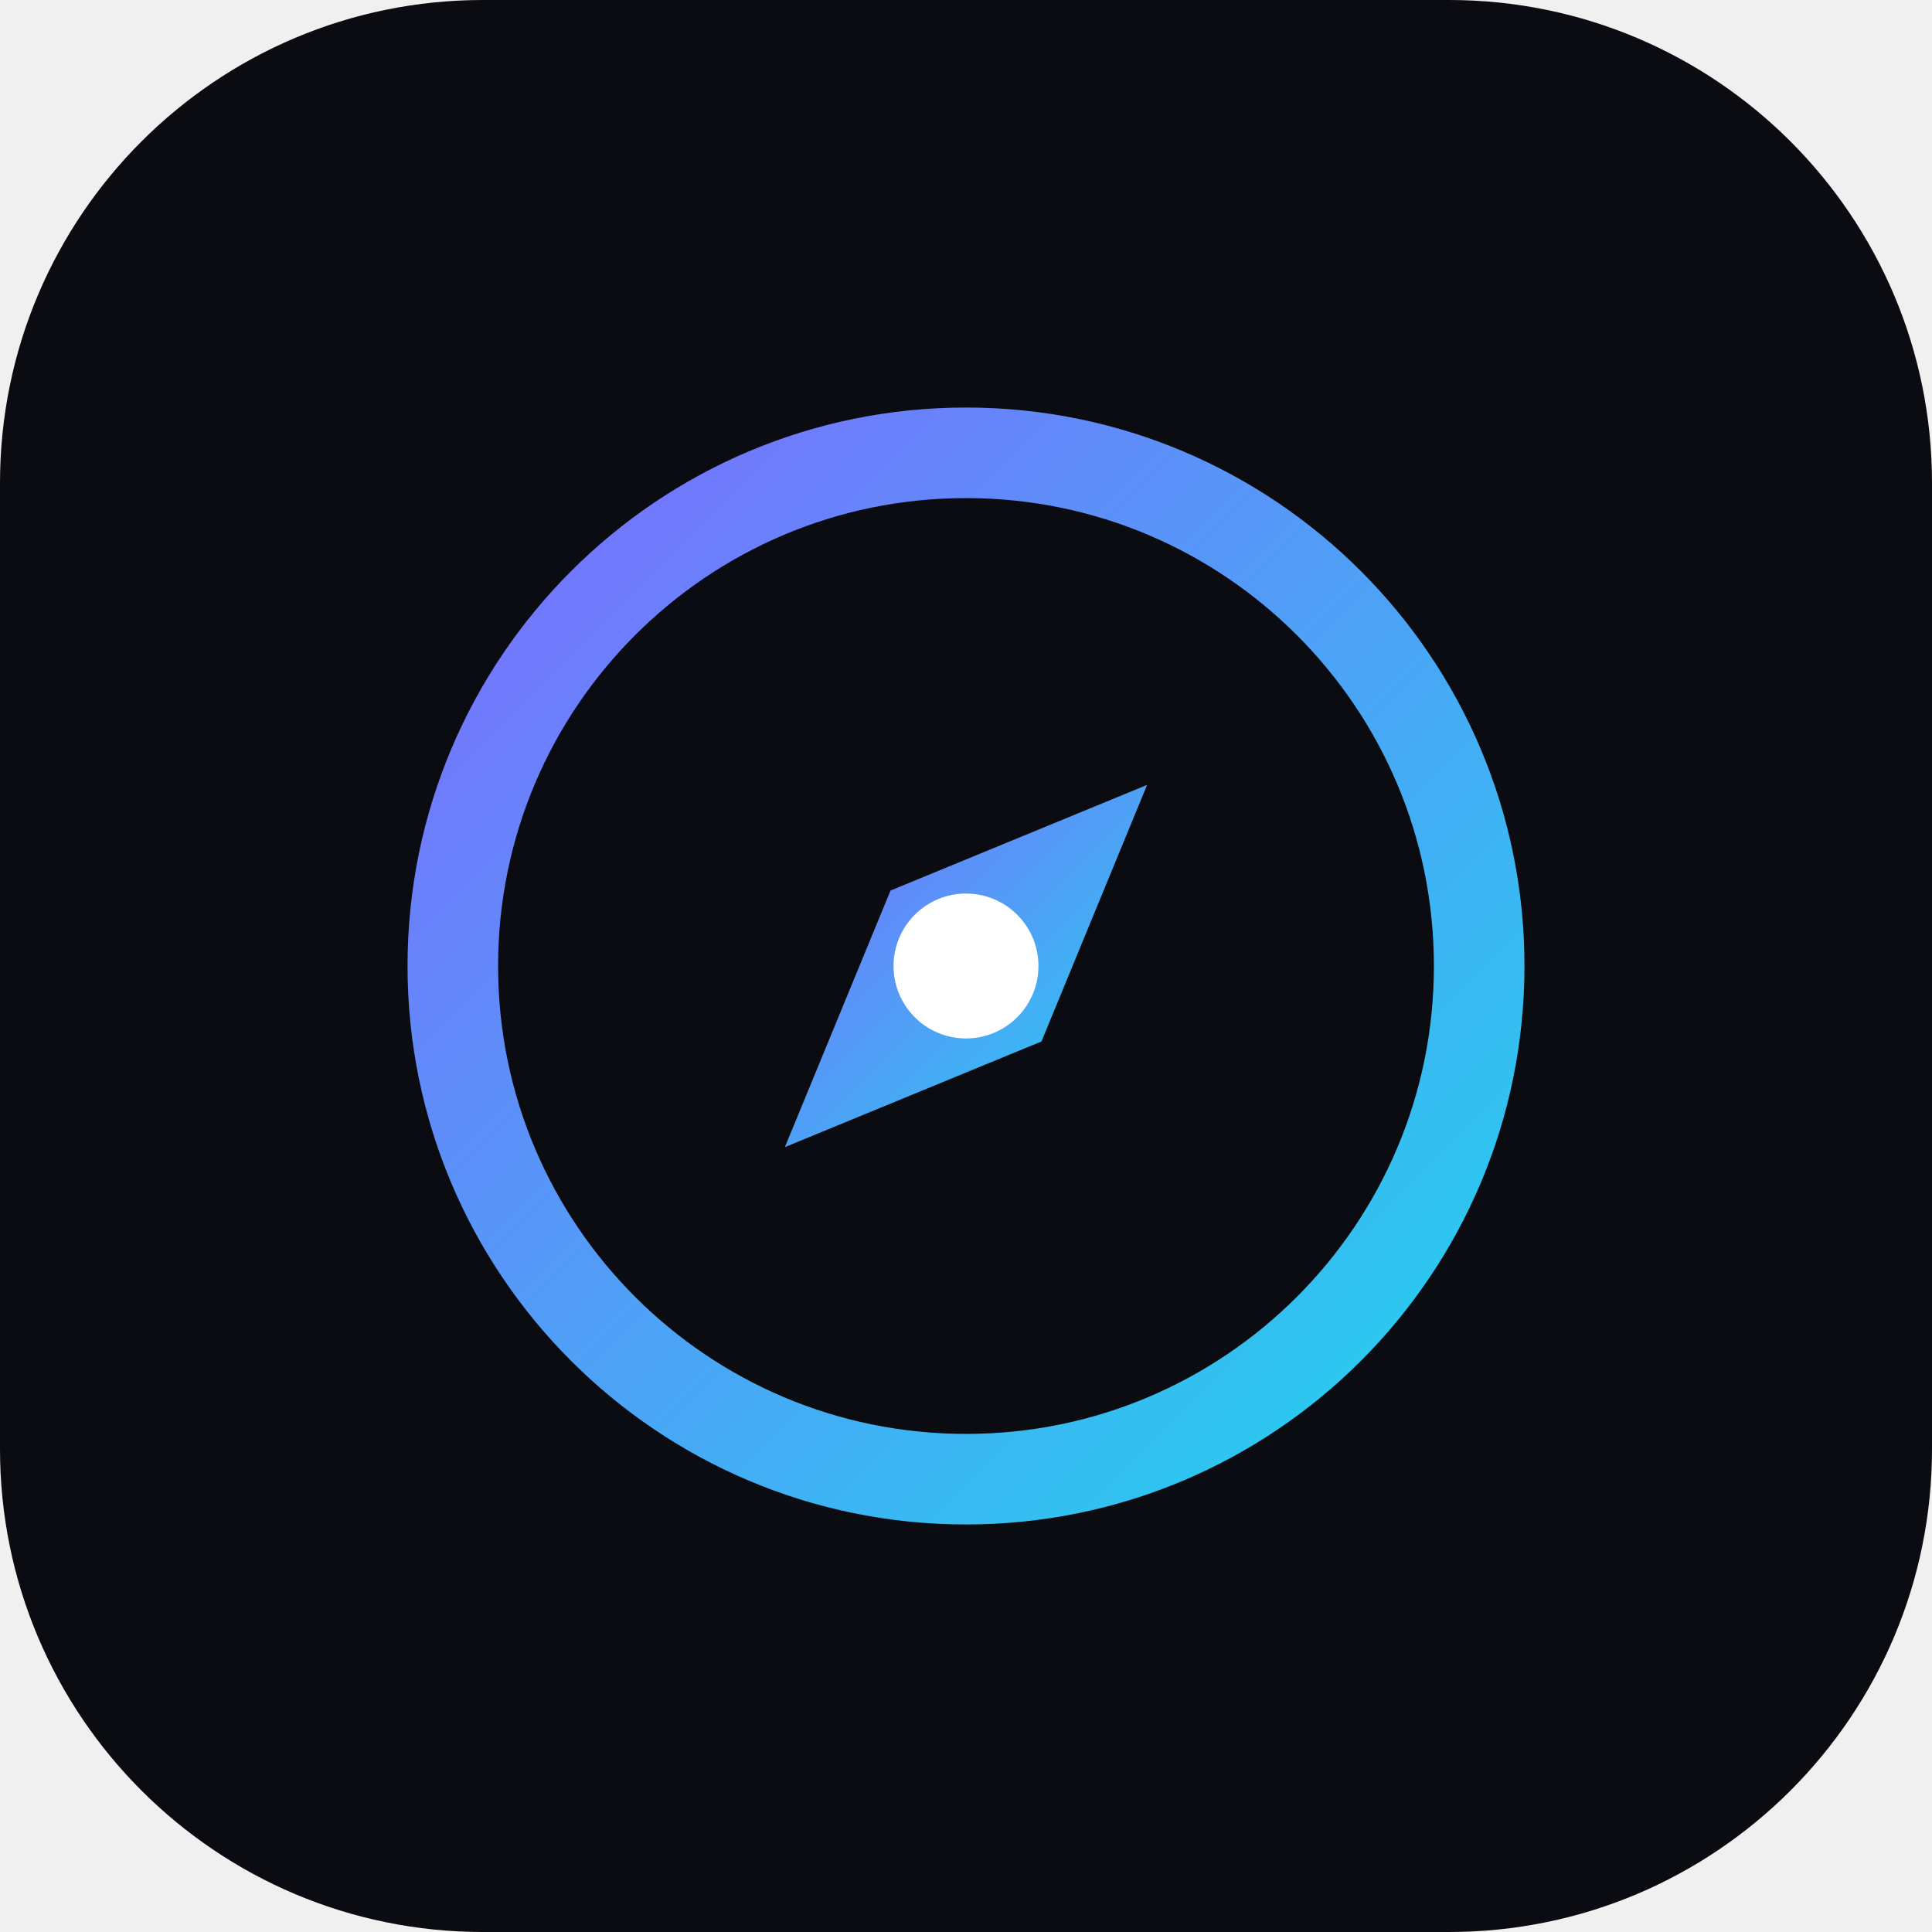
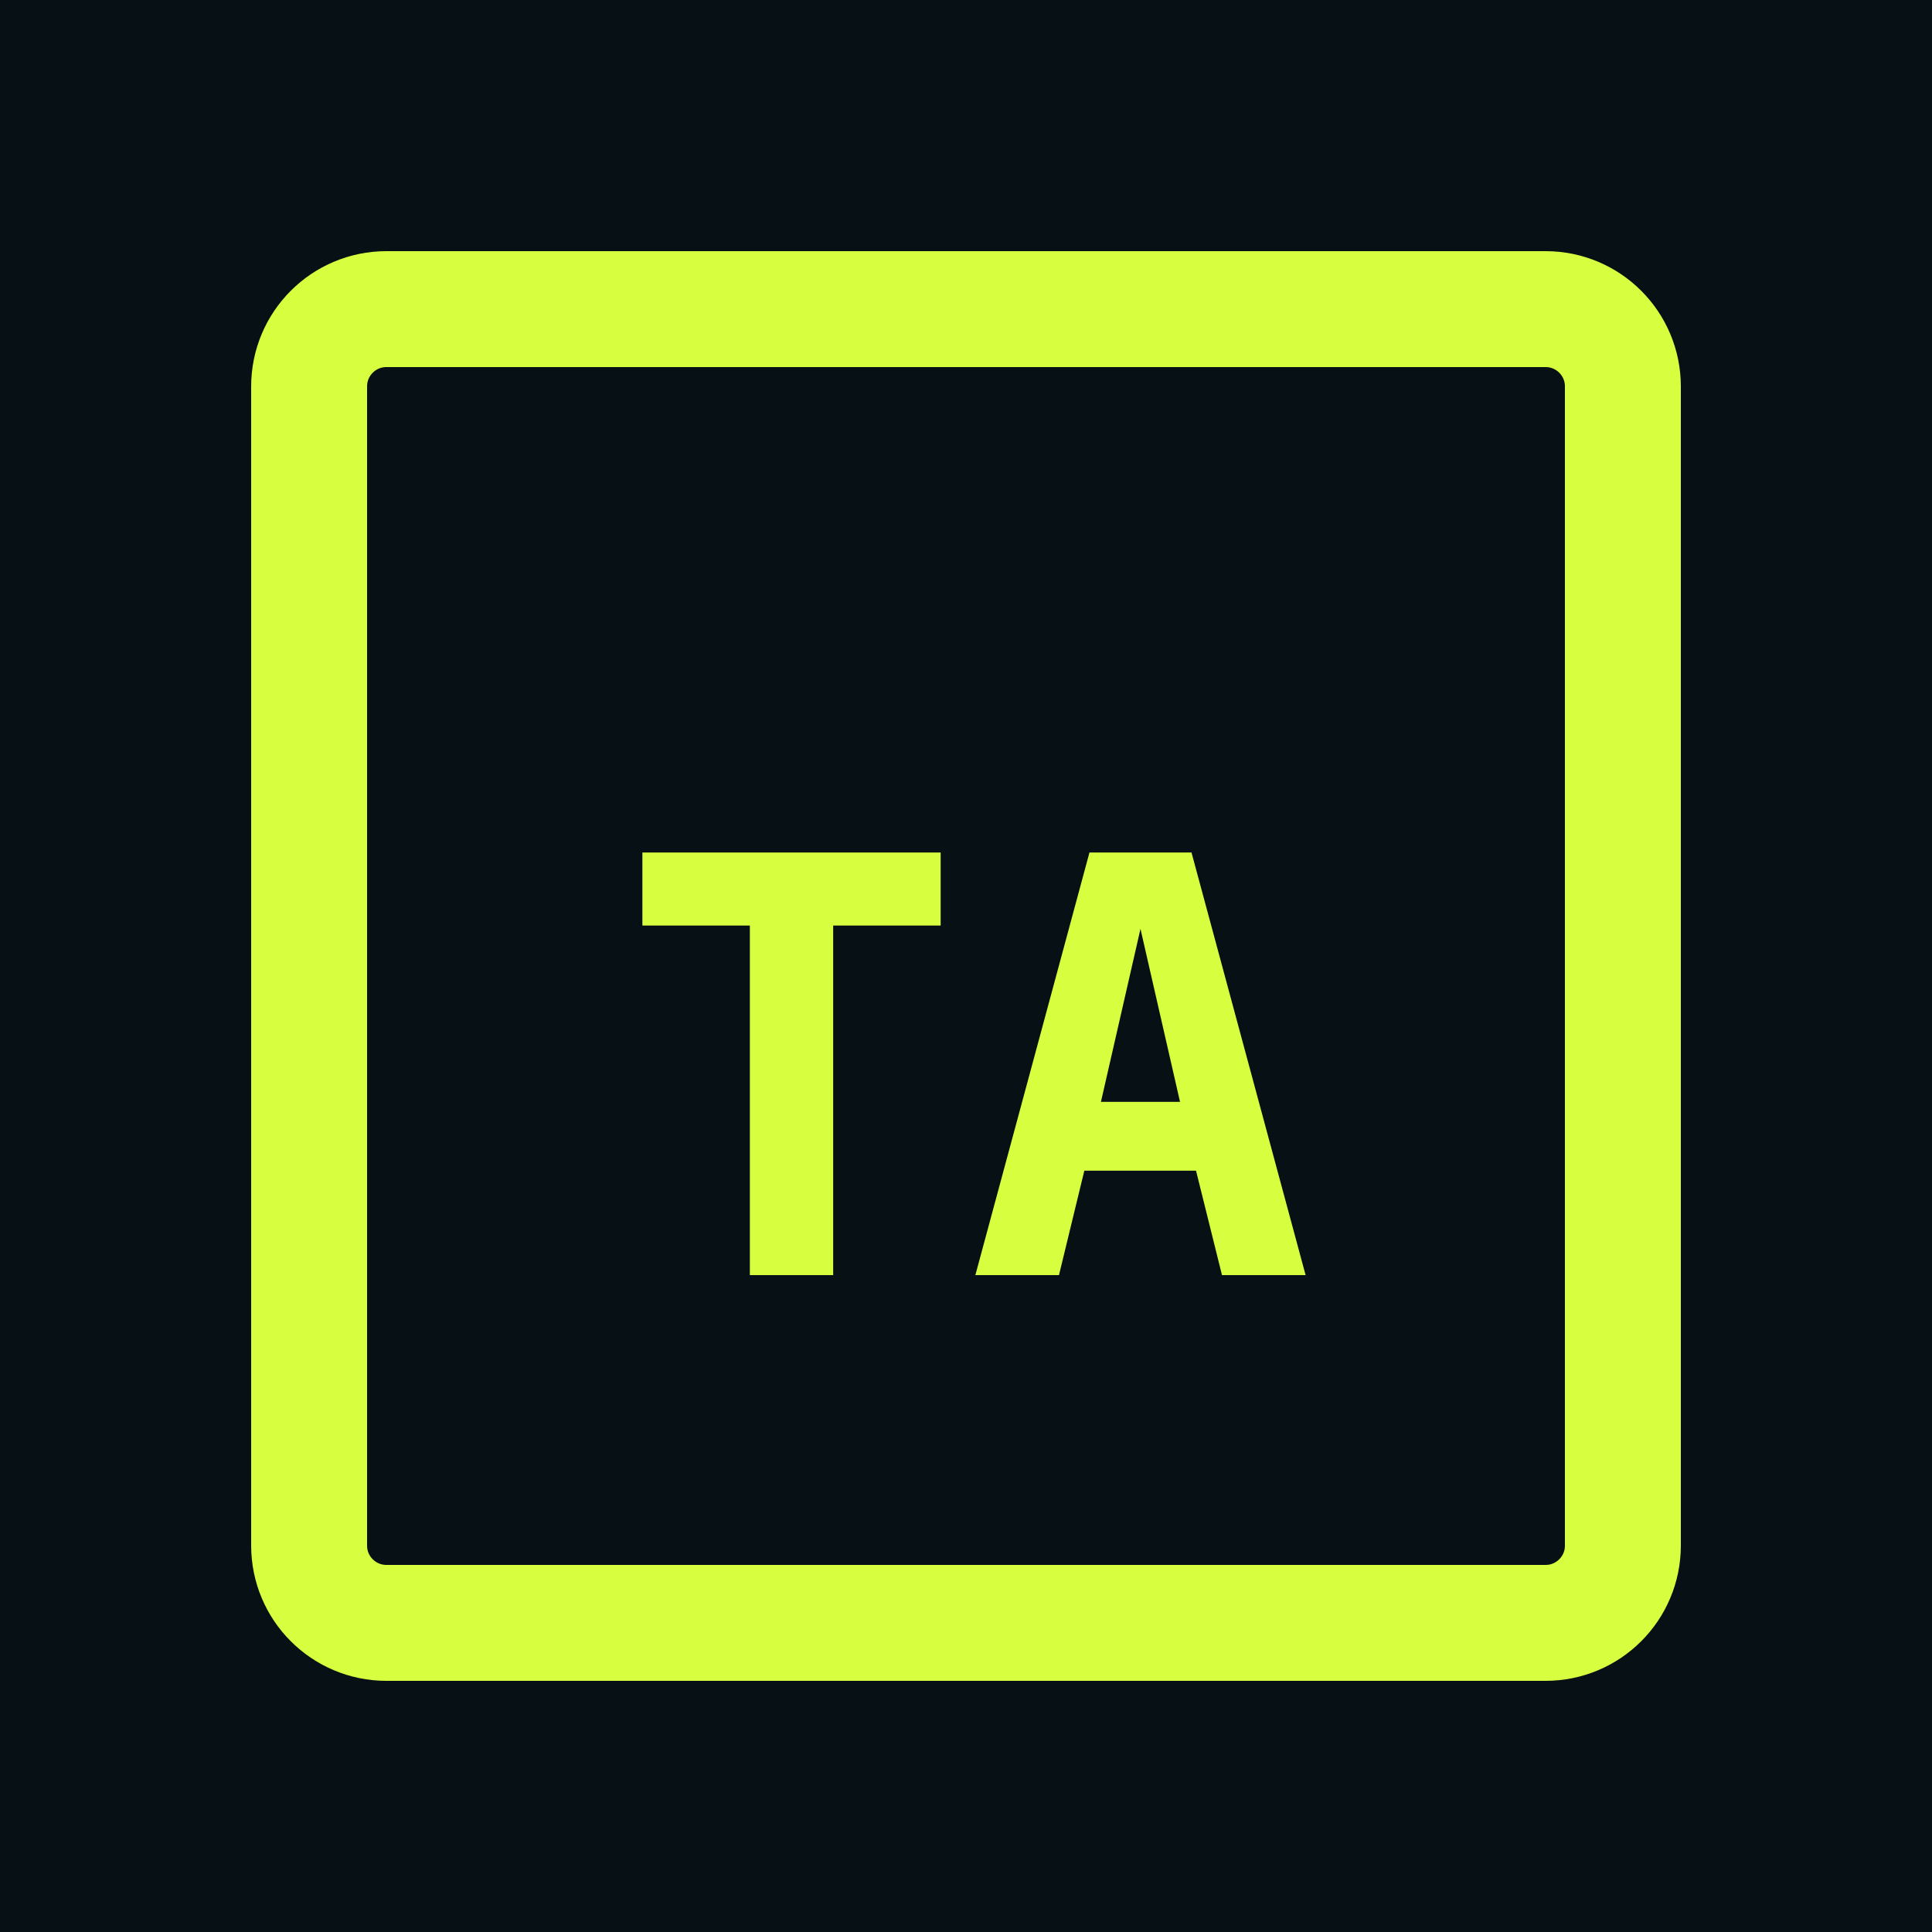
- <svg xmlns="http://www.w3.org/2000/svg" viewBox="0 0 64 64">
-   <defs>
-     <linearGradient id="g" x1="0" y1="0" x2="1" y2="1">
-       <stop offset="0" stop-color="#7c6cff" />
-       <stop offset="1" stop-color="#22d3ee" />
-     </linearGradient>
-   </defs>
-   <rect width="64" height="64" rx="16" fill="#0b0c12" />
-   <circle cx="32" cy="32" r="17" fill="none" stroke="url(#g)" stroke-width="3" />
-   <path d="M38 26 34.5 34.5 26 38l3.5-8.5Z" fill="url(#g)" />
-   <circle cx="32" cy="32" r="2.4" fill="#fff" />
+ <svg xmlns="http://www.w3.org/2000/svg" viewBox="0 0 100 100">
+   <rect width="100" height="100" fill="#071014" />
+   <rect x="16" y="16" width="68" height="68" rx="4" fill="none" stroke="#D7FF3F" stroke-width="6" />
+   <text x="50" y="66" text-anchor="middle" font-family="ui-monospace, monospace" font-size="30" font-weight="600" fill="#D7FF3F">TA</text>
</svg>
